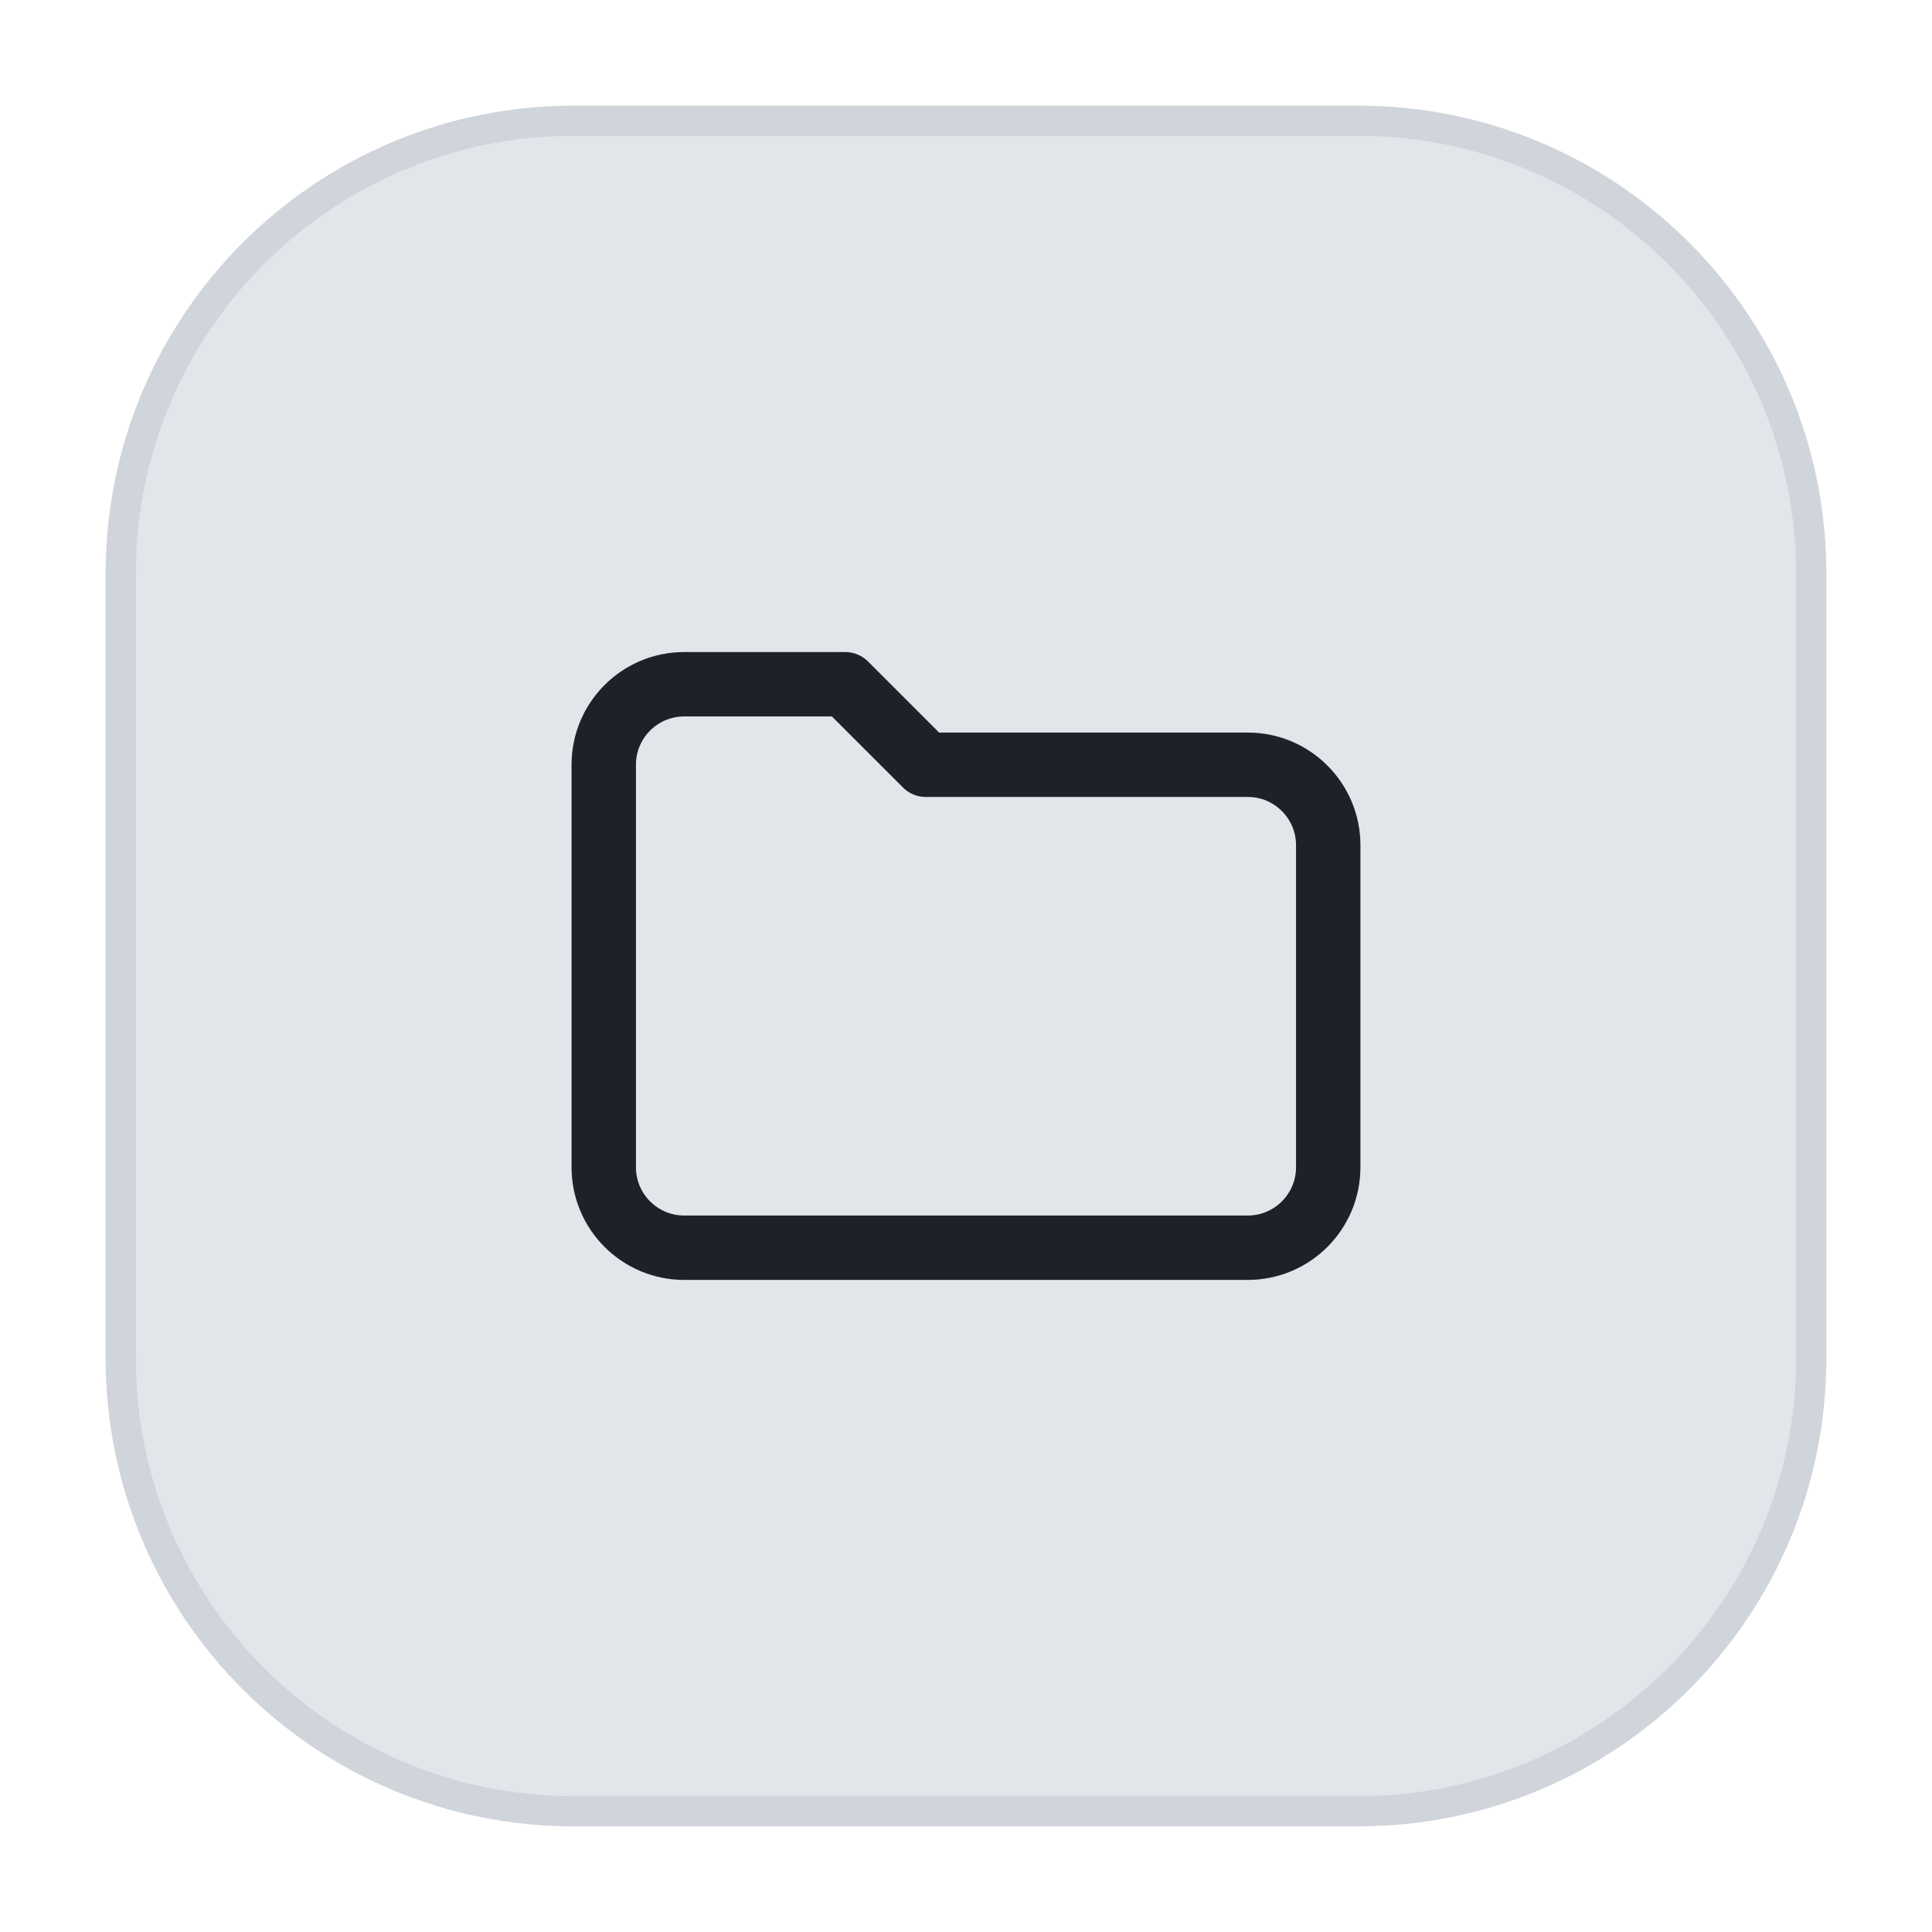
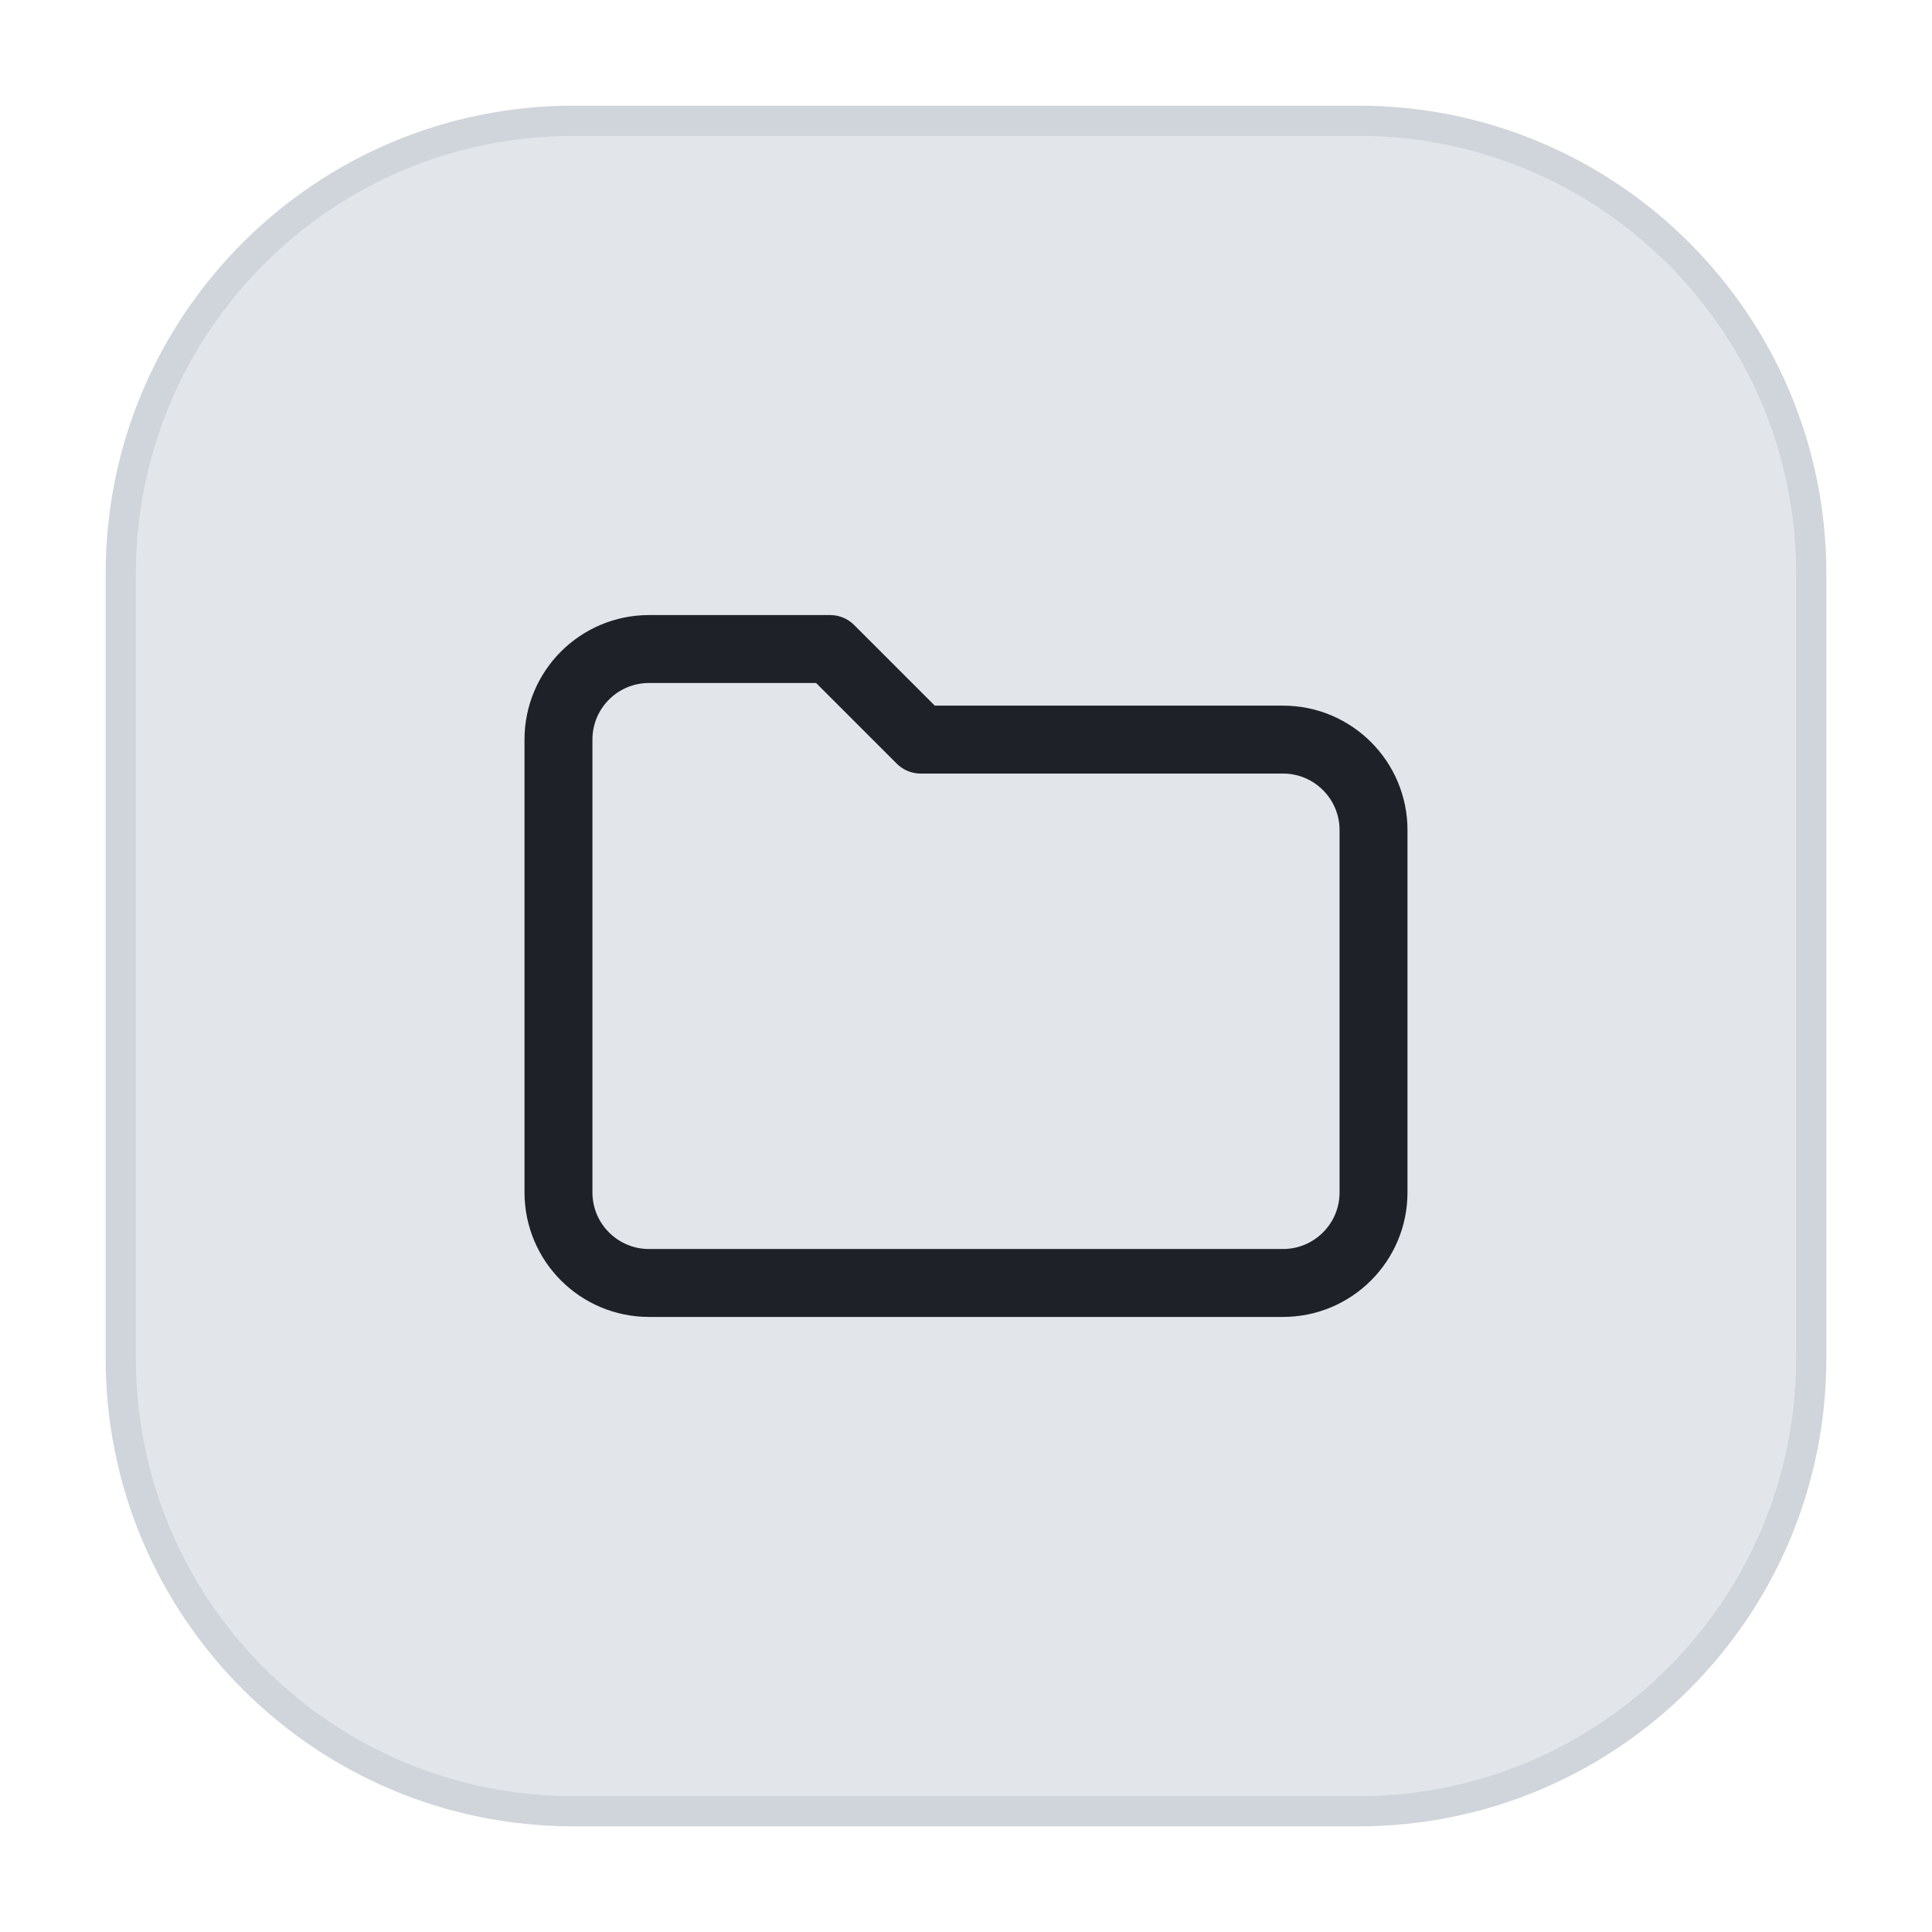
<svg xmlns="http://www.w3.org/2000/svg" viewBox="0 0 64 64" width="64" height="64">
  <rect x="4" y="4" width="56" height="56" rx="15" fill="#E2E5EA" stroke="#D0D4DB" stroke-width="1" />
-   <g transform="translate(16 16) scale(1.3333)" fill="none" stroke="#1E2127" stroke-width="1.6" stroke-linecap="round" stroke-linejoin="round">
+   <g transform="translate(14 14) scale(1.5)" fill="none" stroke="#1E2127" stroke-width="1.5" stroke-linecap="round" stroke-linejoin="round">
    <path d="M3 7a2 2 0 0 1 2-2h4l2 2h8a2 2 0 0 1 2 2v8a2 2 0 0 1-2 2H5a2 2 0 0 1-2-2z" />
  </g>
</svg>
